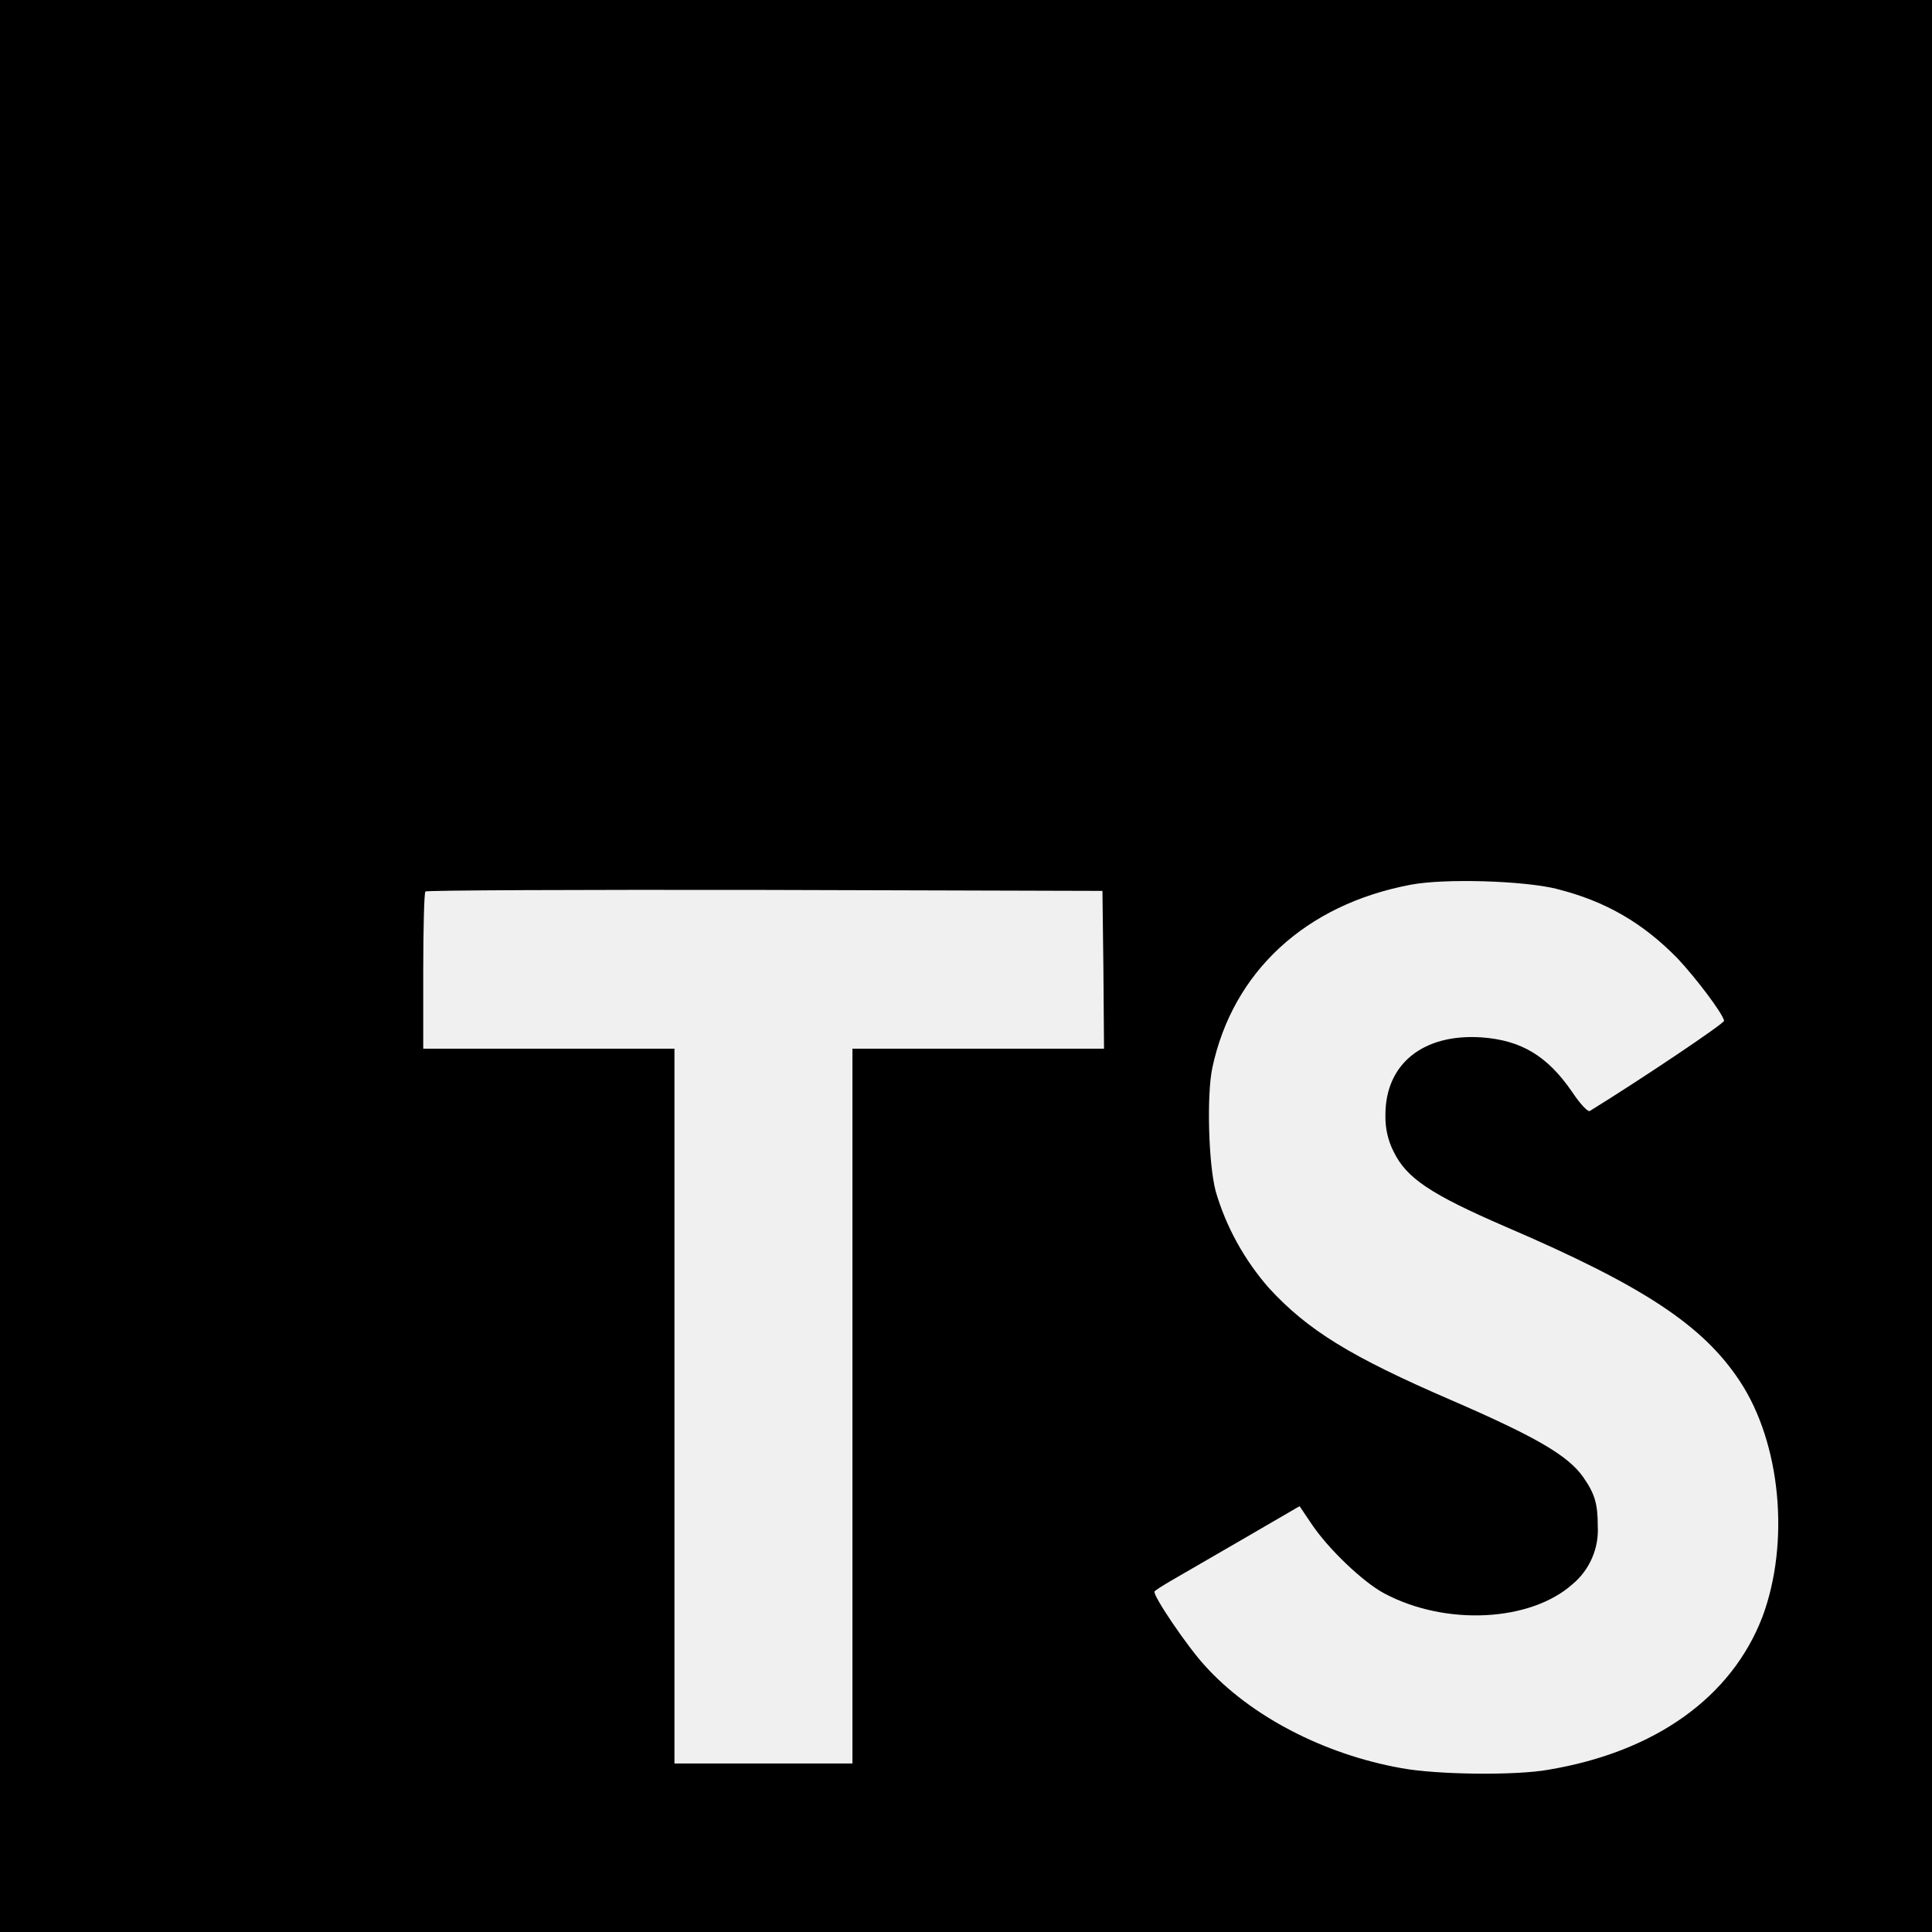
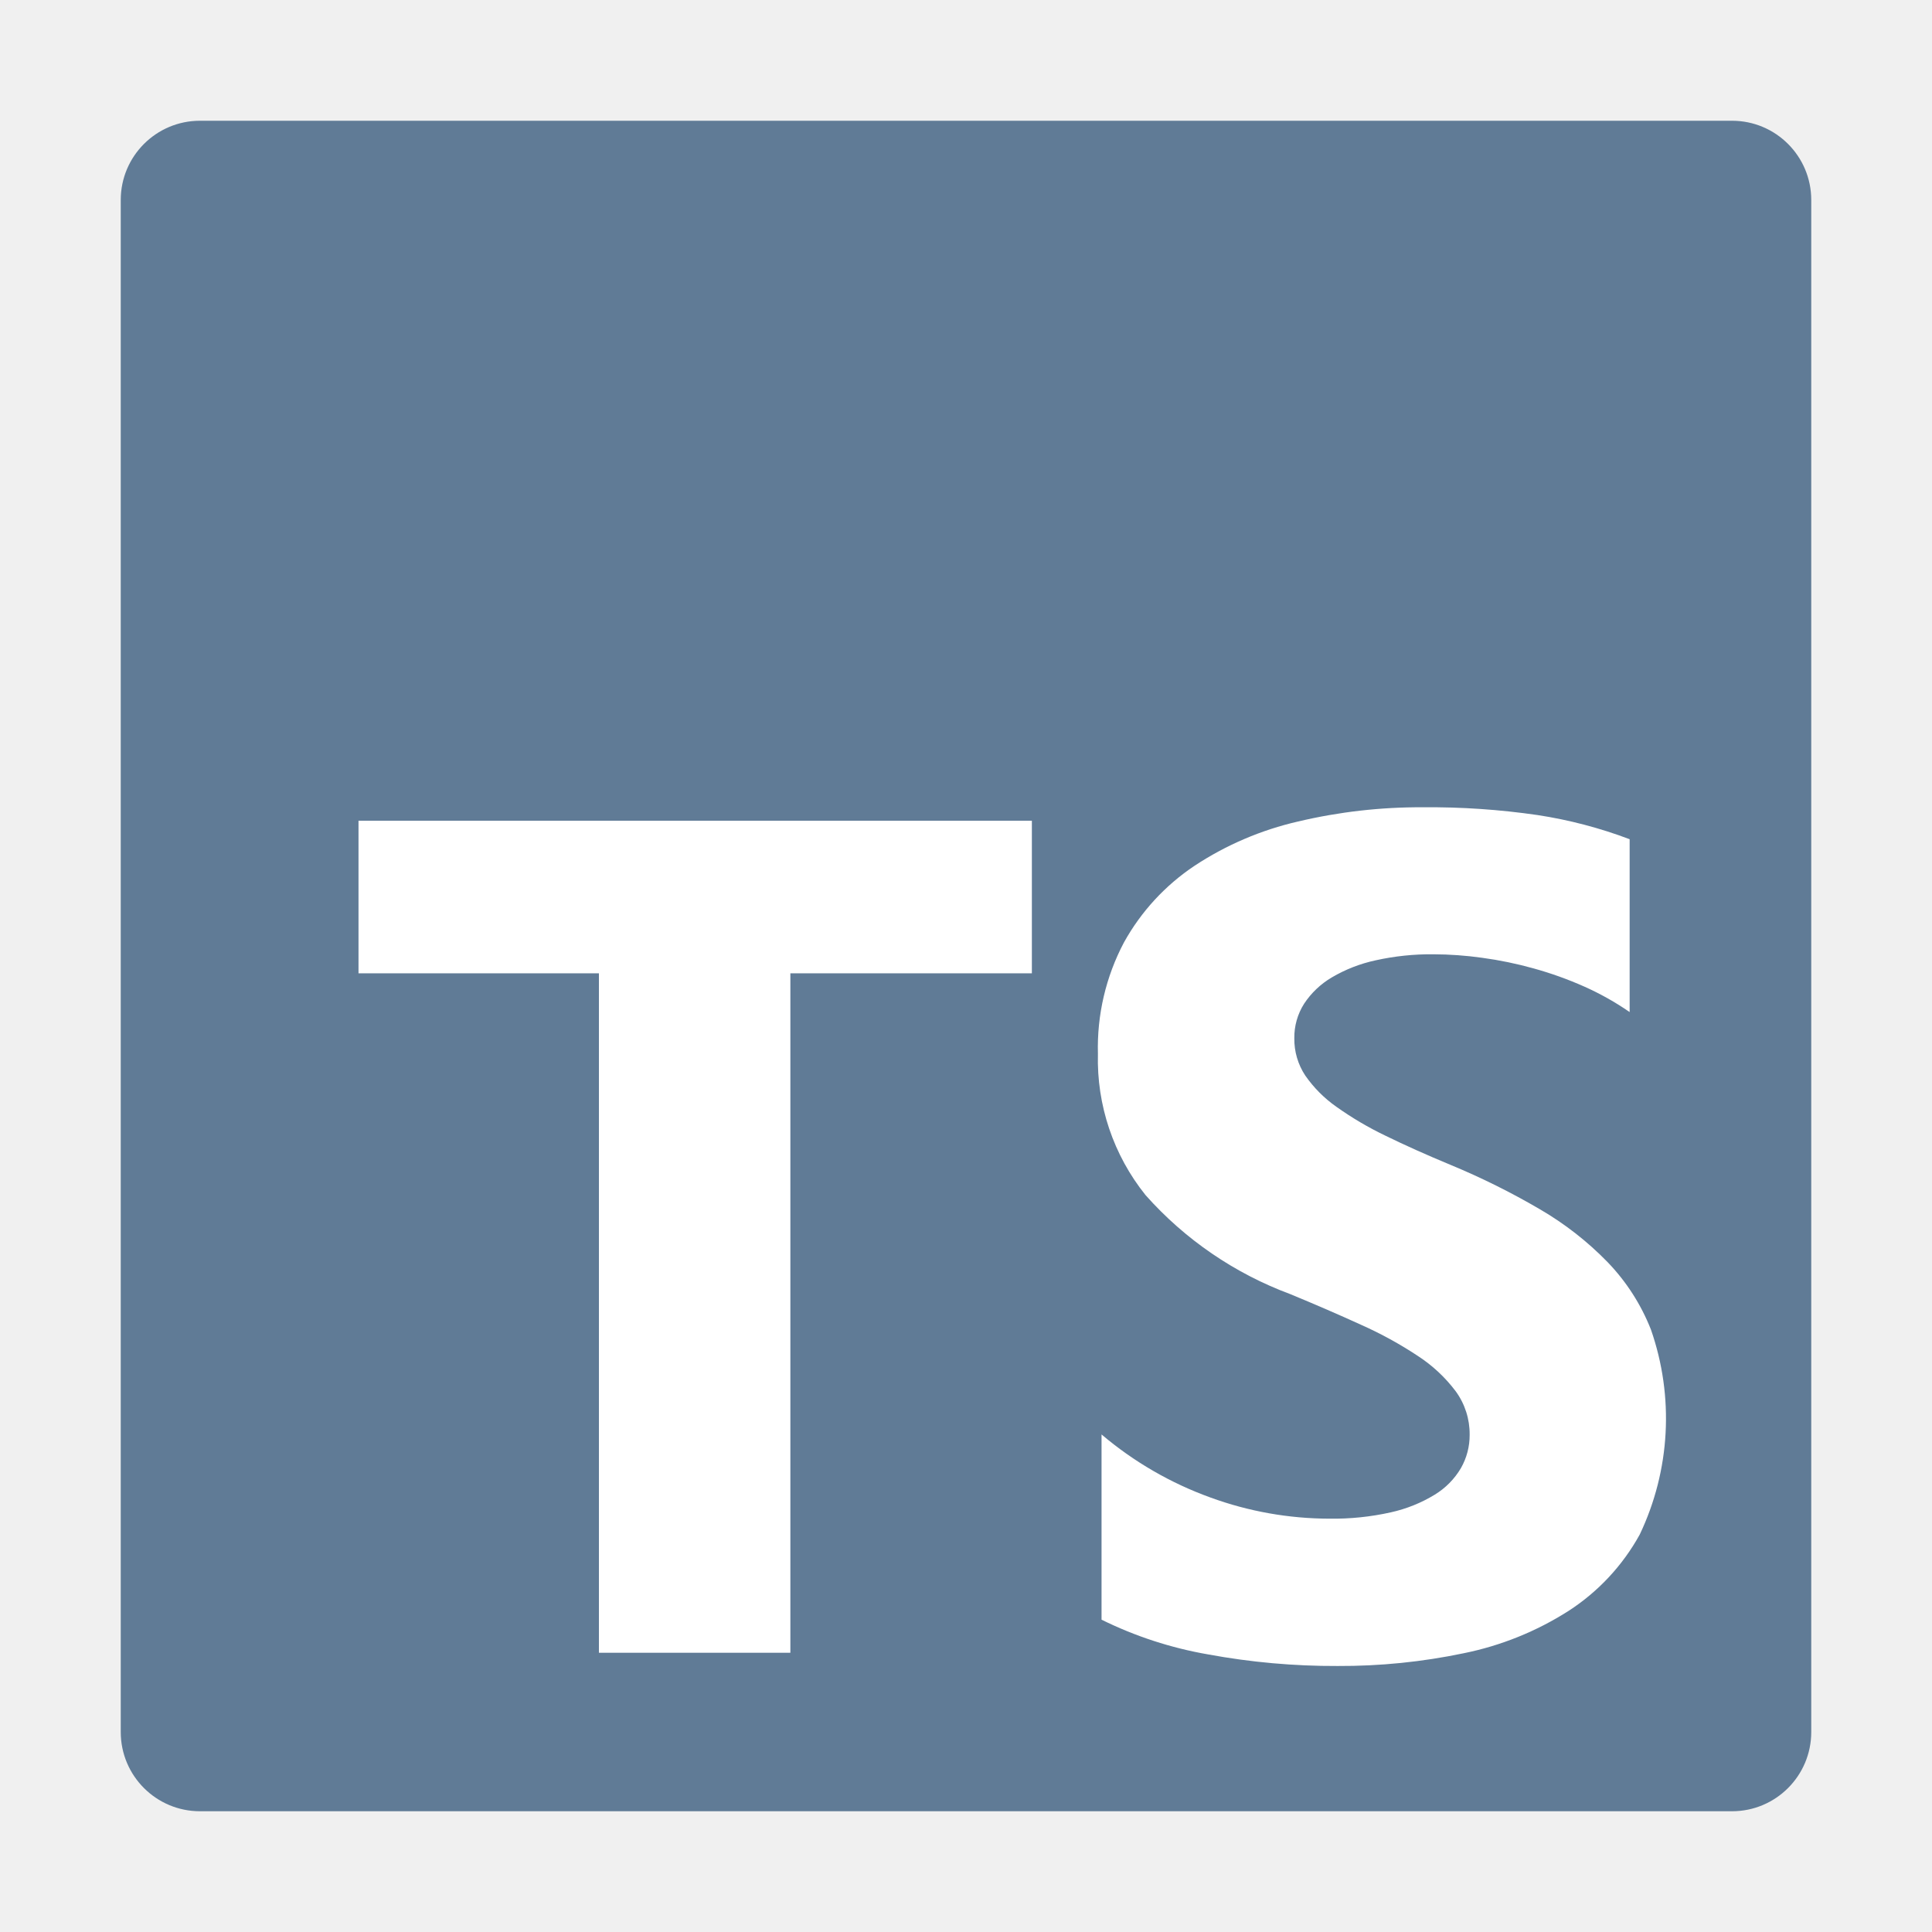
- <svg xmlns="http://www.w3.org/2000/svg" fill="#000000" width="800px" height="800px" viewBox="0 0 32 32">
-   <path d="M0 16v16h32v-32h-32zM25.786 14.724c0.813 0.203 1.432 0.568 2.005 1.156 0.292 0.312 0.729 0.885 0.766 1.026 0.010 0.042-1.38 0.974-2.224 1.495-0.031 0.021-0.156-0.109-0.292-0.313-0.411-0.599-0.844-0.859-1.505-0.906-0.969-0.063-1.594 0.443-1.589 1.292-0.005 0.208 0.042 0.417 0.135 0.599 0.214 0.443 0.615 0.708 1.854 1.245 2.292 0.984 3.271 1.635 3.88 2.557 0.682 1.031 0.833 2.677 0.375 3.906-0.51 1.328-1.771 2.234-3.542 2.531-0.547 0.099-1.849 0.083-2.438-0.026-1.286-0.229-2.505-0.865-3.255-1.698-0.297-0.323-0.87-1.172-0.833-1.229 0.016-0.021 0.146-0.104 0.292-0.188s0.682-0.396 1.188-0.688l0.922-0.536 0.193 0.286c0.271 0.411 0.859 0.974 1.214 1.161 1.021 0.542 2.422 0.464 3.115-0.156 0.281-0.234 0.438-0.594 0.417-0.958 0-0.37-0.047-0.536-0.24-0.813-0.25-0.354-0.755-0.656-2.198-1.281-1.651-0.714-2.365-1.151-3.010-1.854-0.406-0.464-0.708-1.010-0.88-1.599-0.12-0.453-0.151-1.589-0.057-2.042 0.339-1.599 1.547-2.708 3.281-3.036 0.563-0.109 1.875-0.068 2.427 0.068zM18.276 16.063l0.010 1.307h-4.167v11.839h-2.948v-11.839h-4.161v-1.281c0-0.714 0.016-1.307 0.036-1.323 0.016-0.021 2.547-0.031 5.62-0.026l5.594 0.016z" />
+ <svg xmlns="http://www.w3.org/2000/svg" width="800px" height="800px" viewBox="0 0 32 32" fill="#000000">
+   <g id="SVGRepo_bgCarrier" stroke-width="0" />
+   <g id="SVGRepo_tracerCarrier" stroke-linecap="round" stroke-linejoin="round" />
+   <g id="SVGRepo_iconCarrier">
+     <rect x="2" y="2" width="28" height="28" rx="1.312" style="fill:#607B96" />
+     <path d="M18.245,23.759v3.068a6.492,6.492,0,0,0,1.764.575,11.56,11.56,0,0,0,2.146.192,9.968,9.968,0,0,0,2.088-.211,5.11,5.11,0,0,0,1.735-.7,3.542,3.542,0,0,0,1.181-1.266,4.469,4.469,0,0,0,.186-3.394,3.409,3.409,0,0,0-.717-1.117,5.236,5.236,0,0,0-1.123-.877,12.027,12.027,0,0,0-1.477-.734q-.6-.249-1.08-.484a5.5,5.5,0,0,1-.813-.479,2.089,2.089,0,0,1-.516-.518,1.091,1.091,0,0,1-.181-.618,1.039,1.039,0,0,1,.162-.571,1.4,1.4,0,0,1,.459-.436,2.439,2.439,0,0,1,.726-.283,4.211,4.211,0,0,1,.956-.1,5.942,5.942,0,0,1,.808.058,6.292,6.292,0,0,1,.856.177,5.994,5.994,0,0,1,.836.3,4.657,4.657,0,0,1,.751.422V13.9a7.509,7.509,0,0,0-1.525-.4,12.426,12.426,0,0,0-1.9-.129,8.767,8.767,0,0,0-2.064.235,5.239,5.239,0,0,0-1.716.733,3.655,3.655,0,0,0-1.171,1.271,3.731,3.731,0,0,0-.431,1.845,3.588,3.588,0,0,0,.789,2.34,6,6,0,0,0,2.395,1.639q.63.26,1.175.509a6.458,6.458,0,0,1,.942.517,2.463,2.463,0,0,1,.626.585,1.2,1.2,0,0,1,.23.719,1.1,1.1,0,0,1-.144.552,1.269,1.269,0,0,1-.435.441,2.381,2.381,0,0,1-.726.292,4.377,4.377,0,0,1-1.018.105,5.773,5.773,0,0,1-1.969-.35A5.874,5.874,0,0,1,18.245,23.759Zm-5.154-7.638h4V13.594H5.938v2.527H9.92V27.375h3.171Z" style="fill:#ffffff;fill-rule:evenodd" />
+   </g>
</svg>
